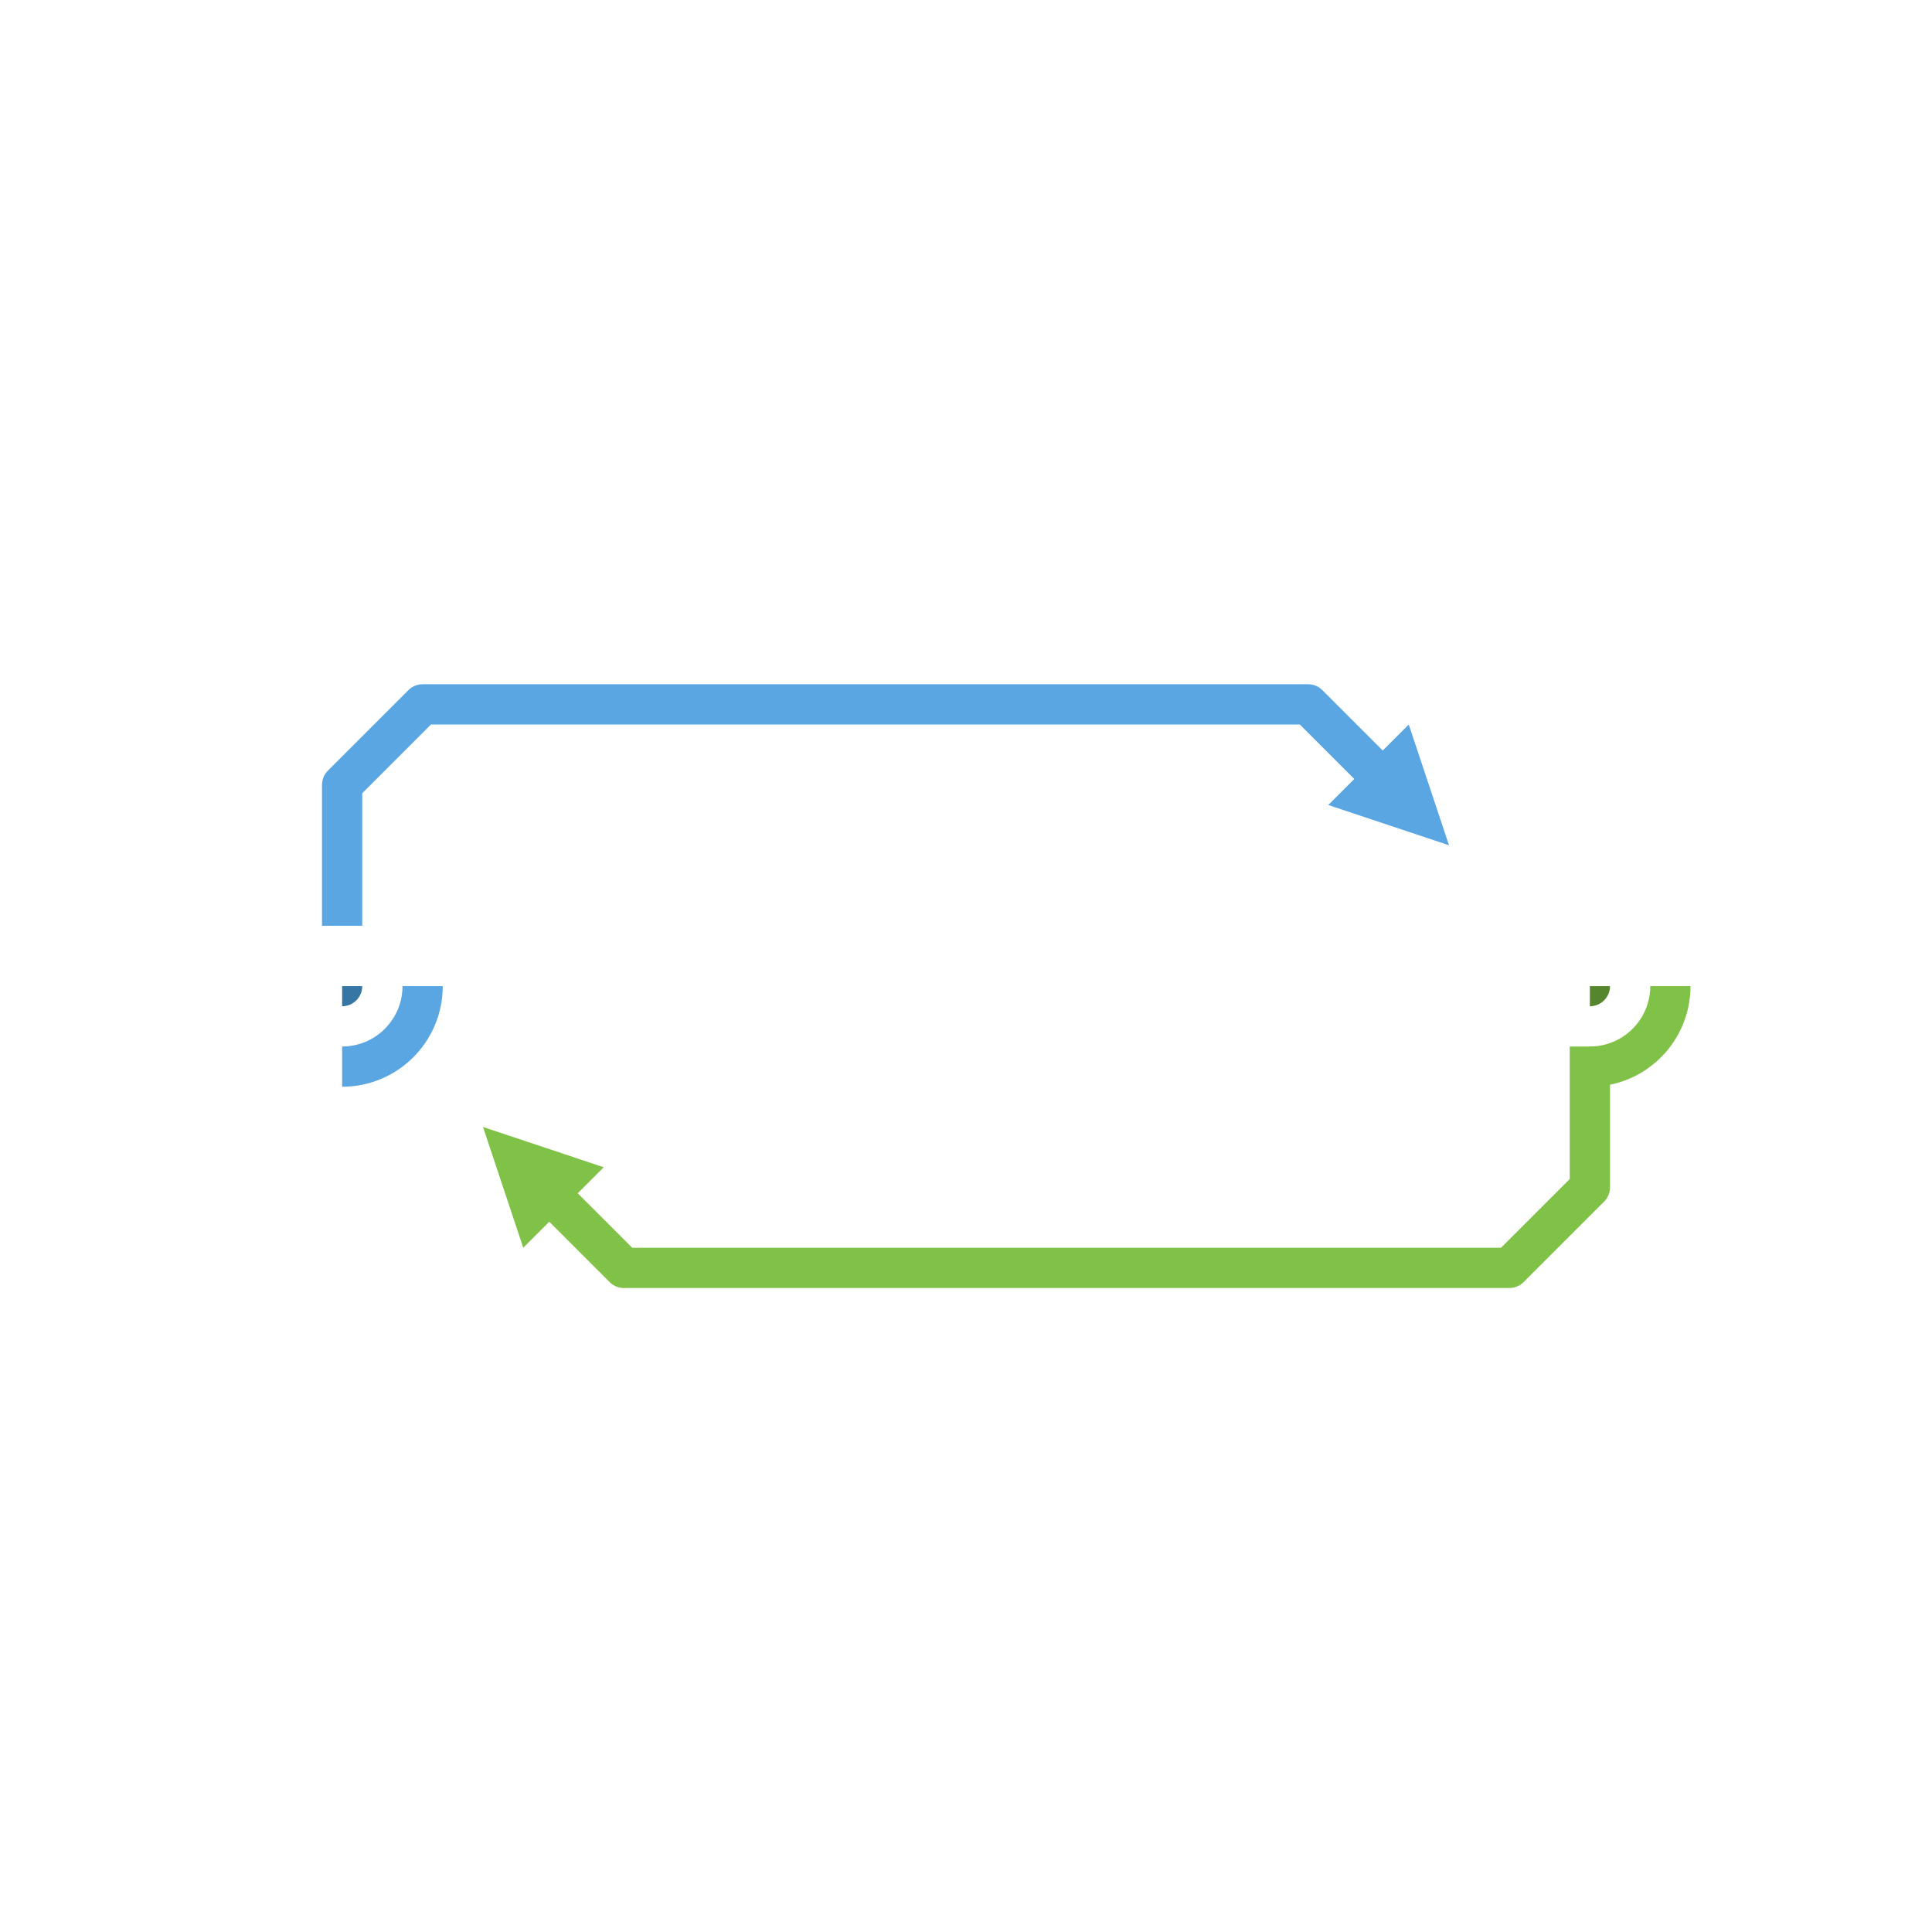
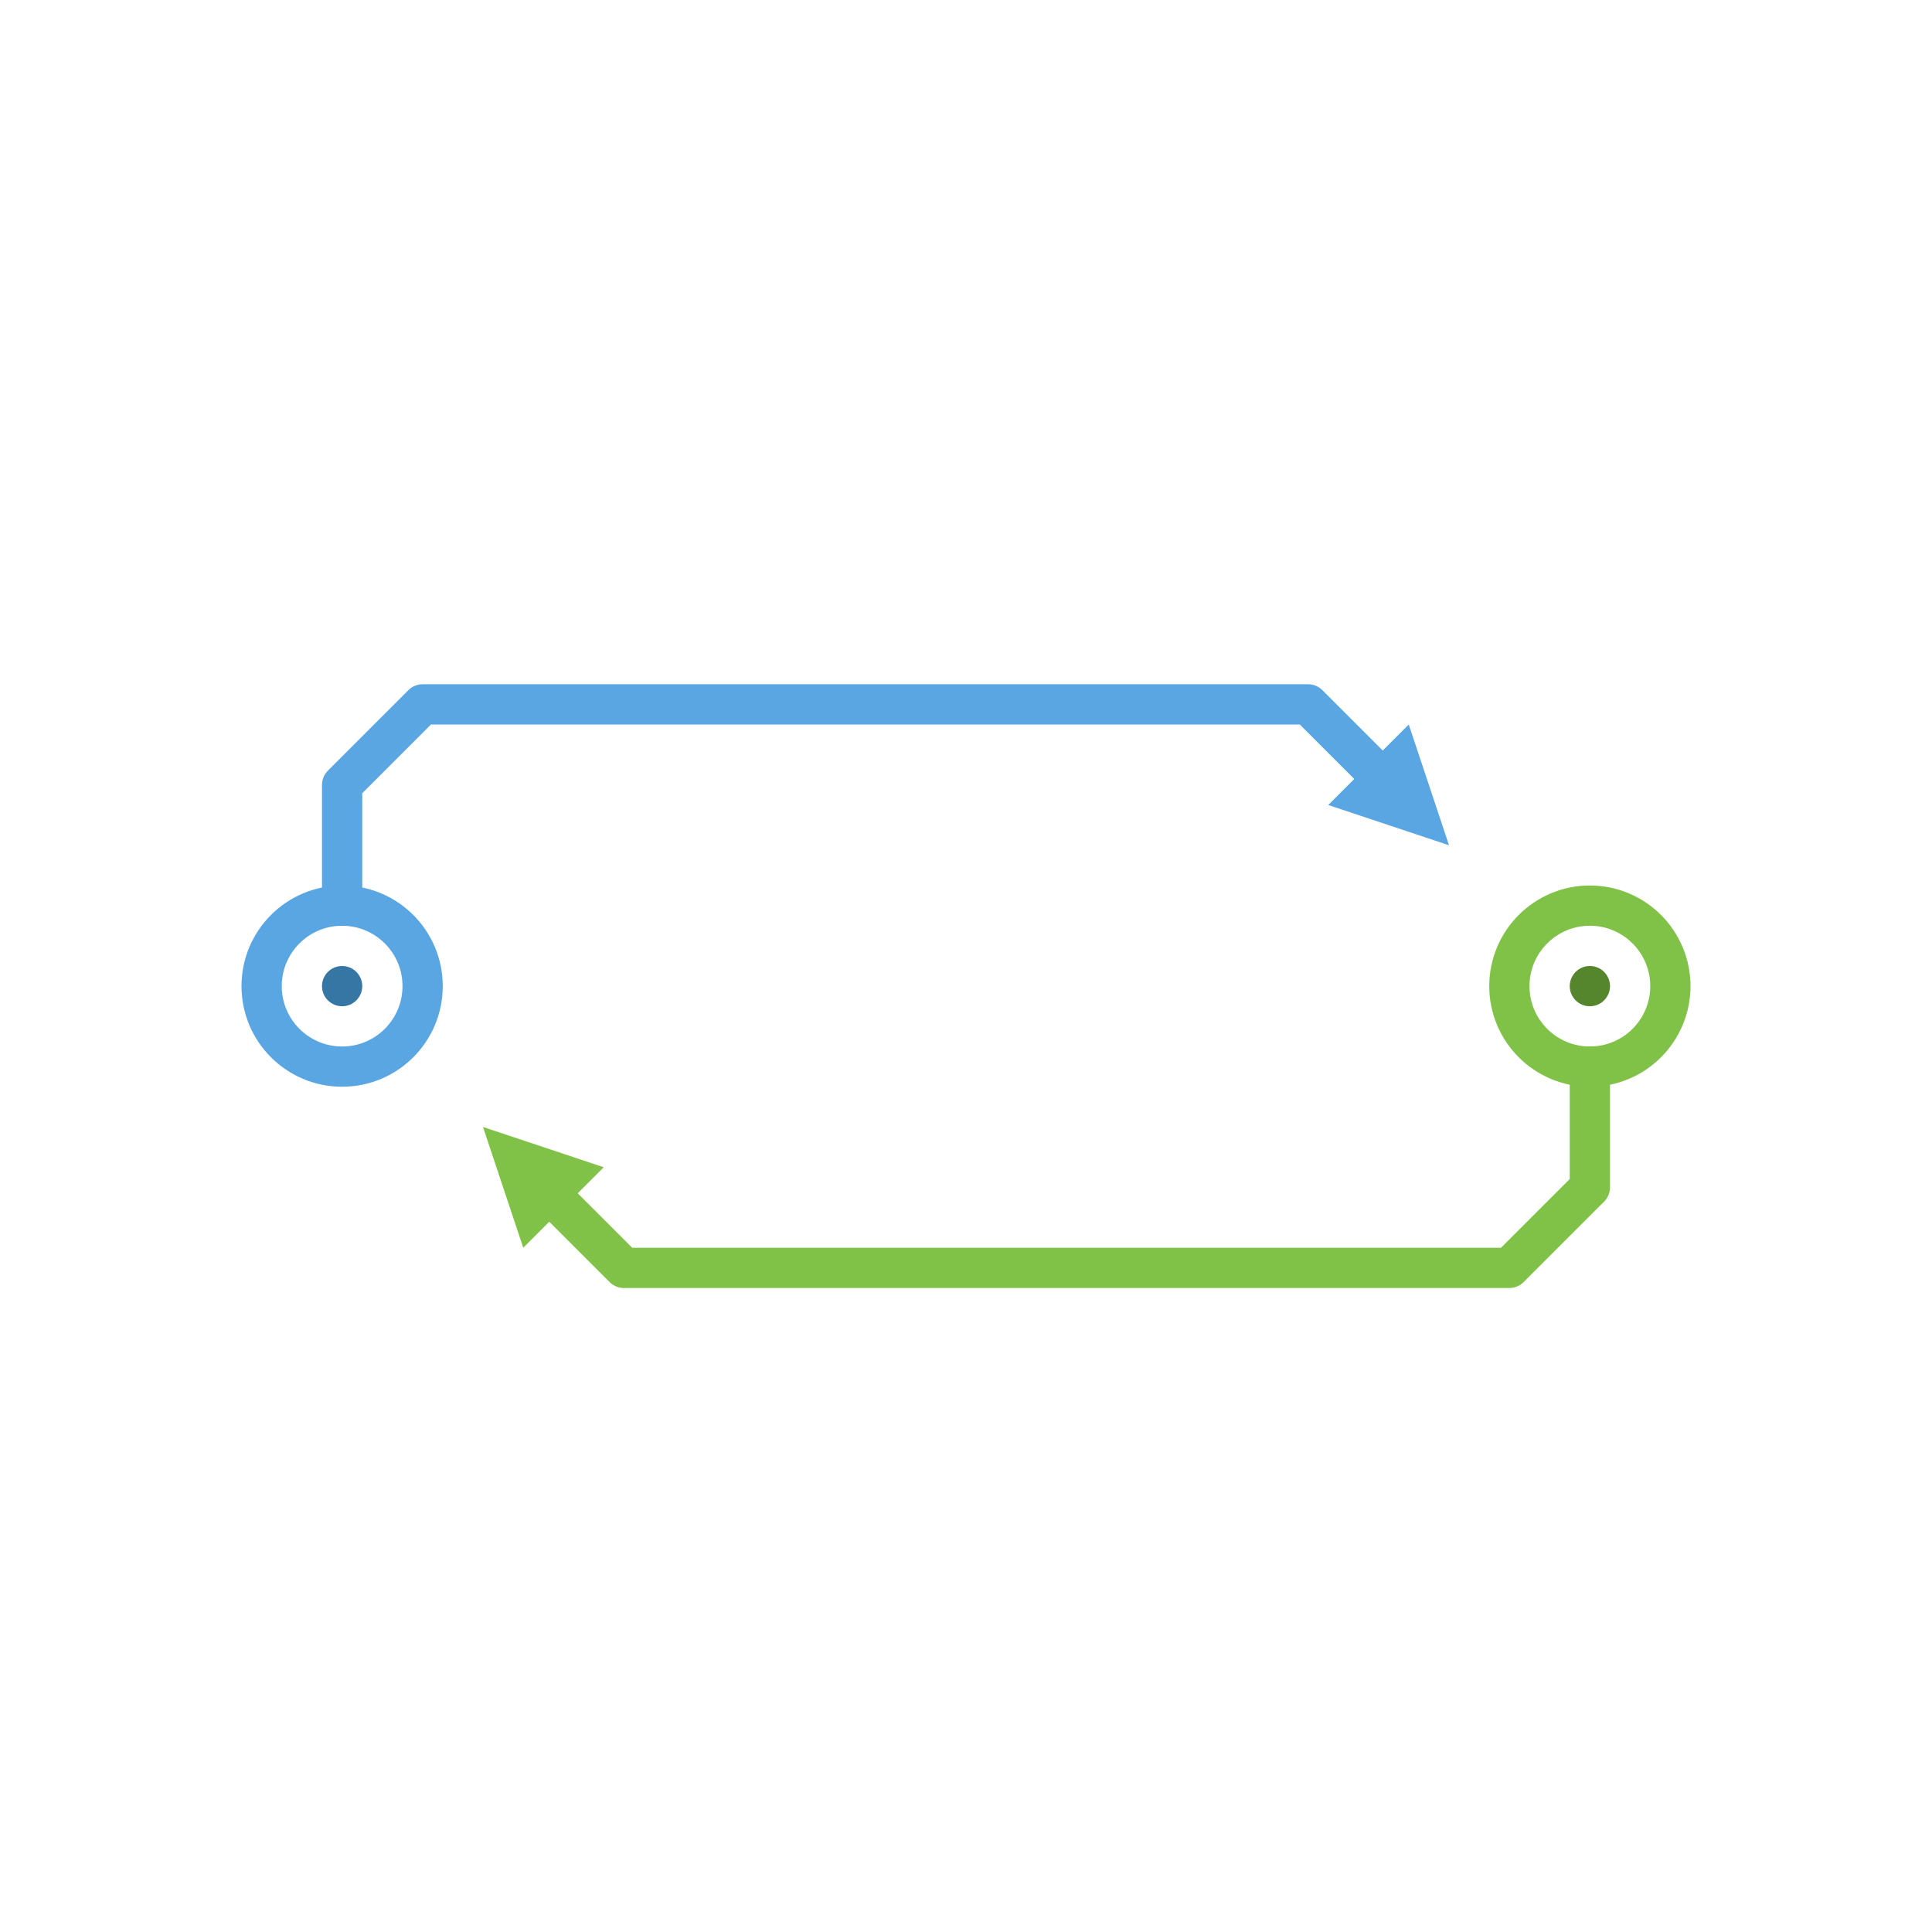
- <svg xmlns="http://www.w3.org/2000/svg" xmlns:xlink="http://www.w3.org/1999/xlink" width="48" height="48" version="1.1" viewBox="0 0 48 48">
-   <defs>
-     <symbol id="g">
-       <circle r="2" style="fill:none;stroke:#80c247" />
-       <circle r=".5" style="fill:#55852c" />
-     </symbol>
-     <symbol id="b">
-       <circle r="2" style="fill:none;stroke:#59a6e3" />
-       <circle r=".5" style="fill:#3676a4" />
-     </symbol>
-   </defs>
-   <use transform="translate(39.5,24.5)" xlink:href="#g" />
-   <use transform="translate(8.5,24.5)" xlink:href="#b" />
+ <svg xmlns="http://www.w3.org/2000/svg" width="48" height="48" version="1.1" viewBox="0 0 48 48">
+   <circle cx="8.5" cy="24.5" r="2" style="fill:none;stroke:#59a6e3" />
+   <circle cx="8.5" cy="24.5" r=".5" style="fill:#3676a4" />
+   <circle cx="39.5" cy="24.5" r="2" style="fill:none;stroke:#80c247" />
+   <circle cx="39.5" cy="24.5" r=".5" style="fill:#55852c" />
  <path d="m13.5 29.5 2 2h22l2-2v-3.5" style="fill:none;marker-start:;stroke-linejoin:round;stroke:#80c247" />
  <path d="m34.5 19.5-2-2h-22l-2 2v3.5" style="fill:none;marker-start:;stroke-linejoin:round;stroke:#59a6e3" />
  <path d="m12 28 1 3 2-2z" style="fill:#80c247" />
  <path d="m36 21-1-3-2 2z" style="fill:#59a6e3" />
</svg>
